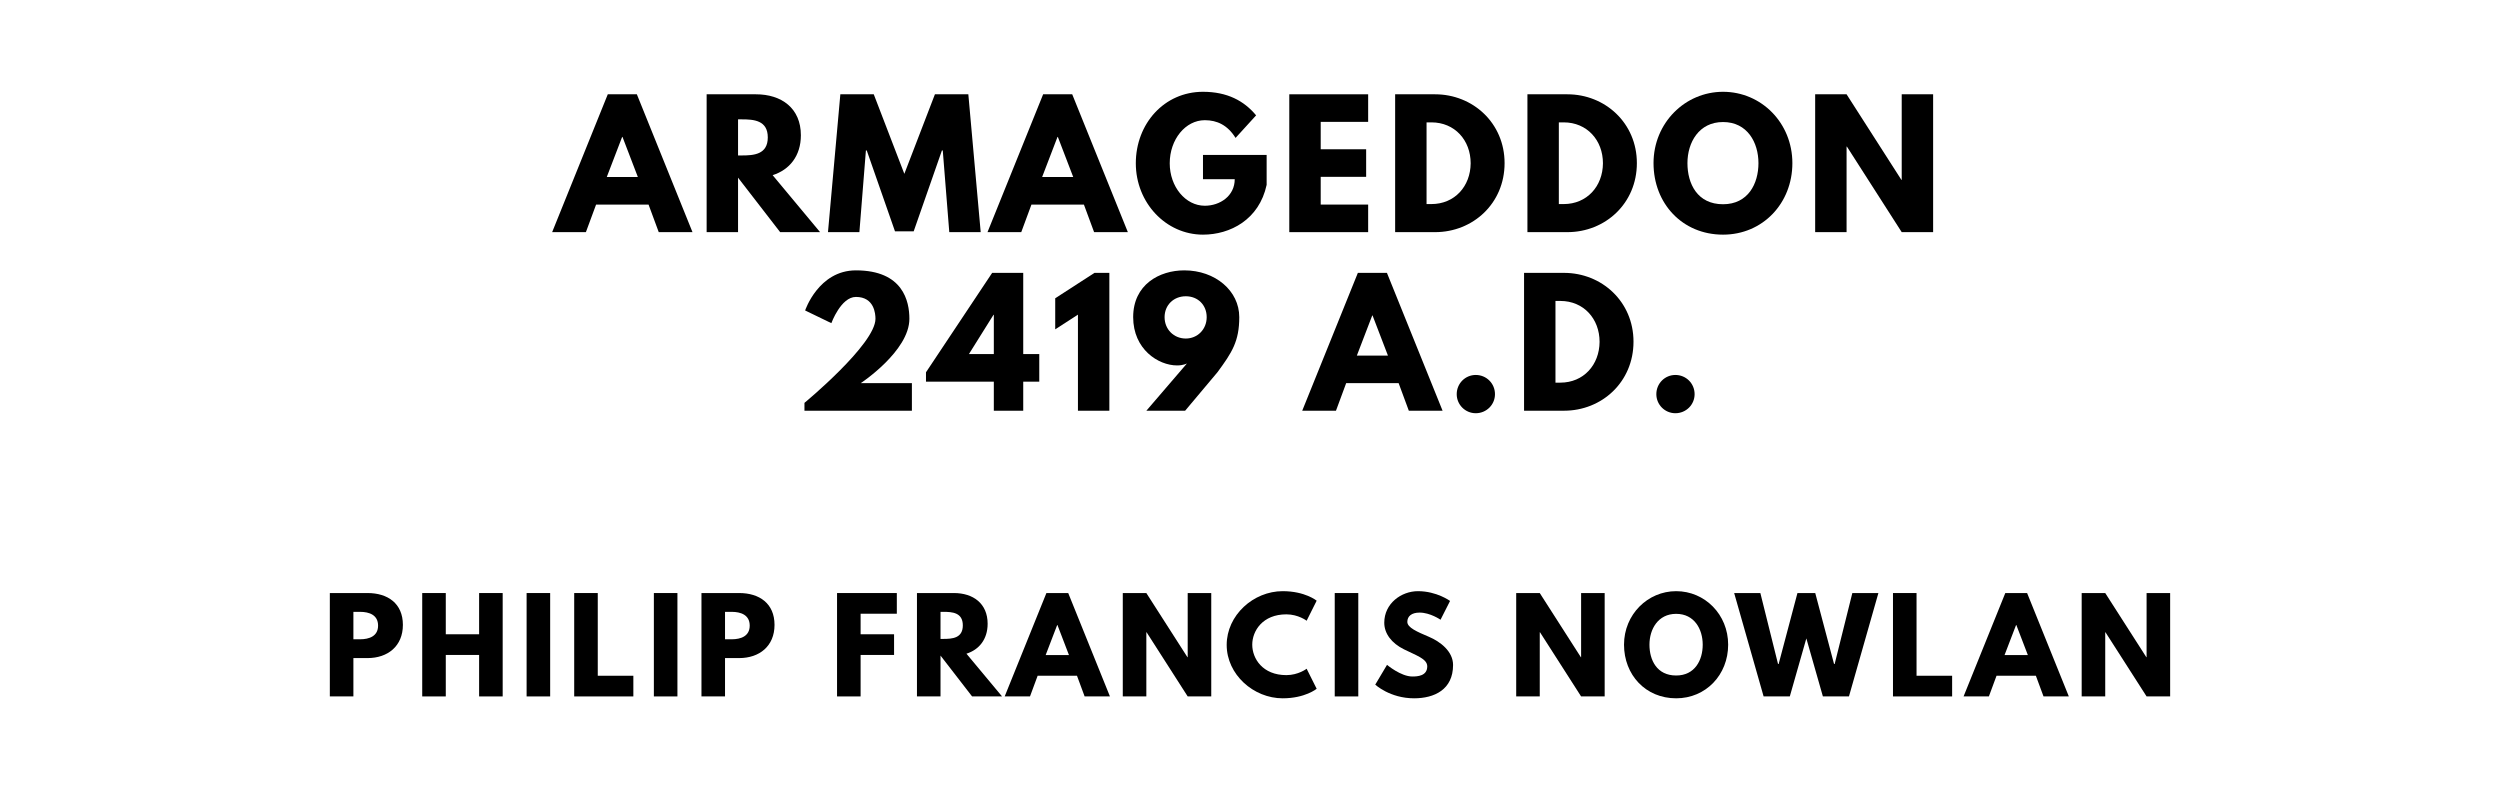
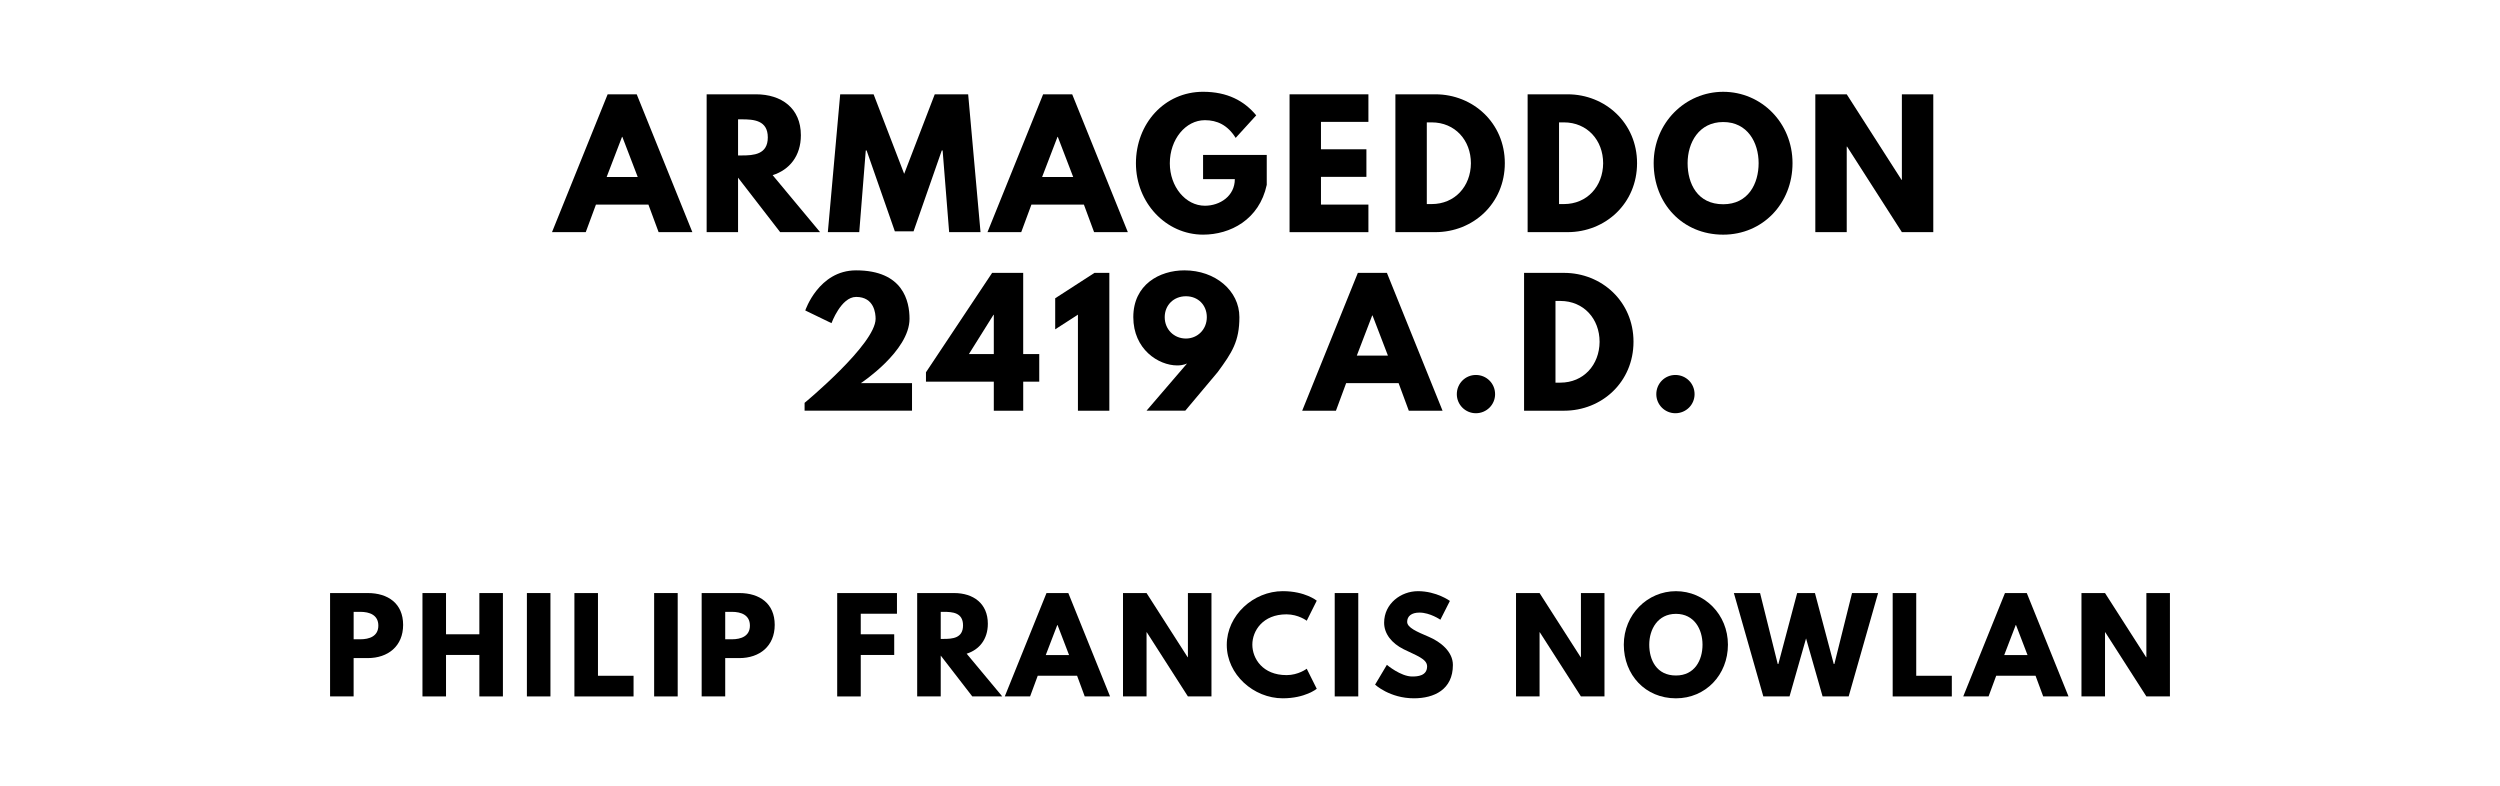
<svg xmlns="http://www.w3.org/2000/svg" version="1.1" viewBox="0 0 1400 440">
  <g aria-label="ARMAGEDDON">
-     <path d="m 356.639,52.807 h -16.281 L 309.2,130 h 18.901 l 5.708,-15.439 h 29.38 L 368.896,130 h 18.901 z m 0.561,46.316 h -17.404 l 8.608,-22.456 h 0.187 z" />
-     <path d="M 395.716,52.807 V 130 h 17.591 V 99.497 L 436.886,130 h 22.363 l -26.573,-31.906 c 9.45,-2.994 15.813,-10.76 15.813,-22.363 0,-15.158 -10.854,-22.924 -25.17,-22.924 z m 17.591,34.246 V 66.842 h 2.058 c 6.643,0 14.596,0.468 14.596,10.105 0,9.637 -7.953,10.105 -14.596,10.105 z" />
-     <path d="m 531.598,130 h 17.591 L 542.265,52.807 H 523.551 L 506.428,97.345 489.306,52.807 H 470.592 L 463.668,130 h 17.591 l 3.649,-45.754 h 0.468 l 15.813,45.287 h 10.48 L 527.481,84.246 h 0.468 z" />
-     <path d="m 600.44,52.807 h -16.281 L 553.001,130 h 18.901 l 5.708,-15.439 h 29.38 L 612.697,130 h 18.901 z m 0.561,46.316 h -17.404 l 8.608,-22.456 h 0.187 z" />
-     <path d="M 709.319,86.772 H 673.67 v 13.567 h 17.778 c 0,9.45 -8.327,14.877 -16.749,14.877 -10.854,0 -19.649,-10.667 -19.649,-23.766 0,-13.38 8.795,-24.14 19.649,-24.14 6.83,0 12.725,2.713 17.216,9.918 L 703.424,64.596 c -6.737,-8.14 -16.187,-13.193 -29.754,-13.193 -21.708,0 -37.614,17.871 -37.614,40.047 0,22.082 16.842,39.953 37.614,39.953 15.158,0 31.439,-8.327 35.649,-27.883 z" />
-     <path d="M 766.167,52.807 H 722.003 V 130 h 44.164 v -15.439 h -26.573 V 99.029 h 25.45 V 83.591 h -25.45 V 68.246 h 26.573 z" />
-     <path d="M 781.279,52.807 V 130 h 22.363 c 21.24,0 38.924,-16.094 38.924,-38.643 0,-22.456 -17.778,-38.55 -38.924,-38.55 z M 798.87,114.281 V 68.526 h 2.713 c 13.099,0 21.988,10.012 21.988,22.924 -0.094,12.912 -8.982,22.83 -21.988,22.83 z" />
-     <path d="M 855.358,52.807 V 130 h 22.363 c 21.24,0 38.924,-16.094 38.924,-38.643 0,-22.456 -17.778,-38.55 -38.924,-38.55 z M 872.949,114.281 V 68.526 h 2.713 c 13.099,0 21.988,10.012 21.988,22.924 -0.094,12.912 -8.982,22.83 -21.988,22.83 z" />
-     <path d="m 925.975,91.357 c 0,22.55 16.094,40.047 38.924,40.047 22.175,0 38.83,-17.497 38.83,-40.047 0,-22.55 -17.403,-39.953 -38.83,-39.953 -21.24,0 -38.924,17.404 -38.924,39.953 z m 18.994,0 c 0,-11.509 6.363,-23.018 19.93,-23.018 13.661,0 19.836,11.509 19.836,23.018 0,11.509 -5.801,23.018 -19.836,23.018 -14.409,0 -19.93,-11.509 -19.93,-23.018 z" />
-     <path d="m 1034.082,82.094 h 0.187 L 1064.959,130 h 17.591 V 52.807 h -17.591 v 47.906 h -0.187 l -30.69,-47.906 h -17.591 V 130 h 17.591 z" />
+     <path d="M356.56,52.81l31.16,77.19l-18.90,0.00l-5.71-15.44l-29.38,0.00l-5.71,15.44l-18.90,0.00l31.16-77.19l16.28,0.00z  M357.13,99.12l-8.61-22.46l-0.19,0.00l-8.61,22.46l17.40,0.00z" />
+     <path d="M395.72,52.81l27.60,0.00c14.32,0.00,25.17,7.77,25.17,22.92c0.00,11.60-6.36,19.37-15.81,22.36l26.57,31.91l-22.36,0.00l-23.58-30.50l0.00,30.50l-17.59,0.00l0.00-77.19z  M413.31,87.05l2.06,0.00c6.64,0.00,14.60-0.47,14.60-10.11s-7.95-10.11-14.60-10.11l-2.06,0.00l0.00,20.21z" />
+     <path d="M531.52,130.00l-3.65-45.75l-0.47,0.00l-15.81,45.29l-10.48,0.00l-15.81-45.29l-0.47,0.00l-3.65,45.75l-17.59,0.00l6.92-77.19l18.71,0.00l17.12,44.54l17.12-44.54l18.71,0.00l6.92,77.19l-17.59,0.00z" />
+     <path d="M600.43,52.81l31.16,77.19l-18.90,0.00l-5.71-15.44l-29.38,0.00l-5.71,15.44l-18.90,0.00l31.16-77.19l16.28,0.00z  M600.99,99.12l-8.61-22.46l-0.19,0.00l-8.61,22.46l17.40,0.00z" />
+     <path d="M709.38,86.77l0.00,16.75c-4.21,19.56-20.49,27.88-35.65,27.88c-20.77,0.00-37.61-17.87-37.61-39.95c0.00-22.18,15.91-40.05,37.61-40.05c13.57,0.00,23.02,5.05,29.75,13.19l-11.51,12.63c-4.49-7.20-10.39-9.92-17.22-9.92c-10.85,0.00-19.65,10.76-19.65,24.14c0.00,13.10,8.80,23.77,19.65,23.77c8.42,0.00,16.75-5.43,16.75-14.88l-17.78,0.00l0.00-13.57l35.65,0.00z" />
+     <path d="M766.31,52.81l0.00,15.44l-26.57,0.00l0.00,15.35l25.45,0.00l0.00,15.44l-25.45,0.00l0.00,15.53l26.57,0.00l0.00,15.44l-44.16,0.00l0.00-77.19l44.16,0.00z" />
+     <path d="M781.42,52.81l22.36,0.00c21.15,0.00,38.92,16.09,38.92,38.55c0.00,22.55-17.68,38.64-38.92,38.64l-22.36,0.00l0.00-77.19z  M799.01,114.28l2.71,0.00c13.01,0.00,21.89-9.92,21.99-22.83c0.00-12.91-8.89-22.92-21.99-22.92l-2.71,0.00l0.00,45.75z" />
+     <path d="M855.47,52.81l22.36,0.00c21.15,0.00,38.92,16.09,38.92,38.55c0.00,22.55-17.68,38.64-38.92,38.64l-22.36,0.00l0.00-77.19z  M873.06,114.28l2.71,0.00c13.01,0.00,21.89-9.92,21.99-22.83c0.00-12.91-8.89-22.92-21.99-22.92l-2.71,0.00l0.00,45.75z" />
+     <path d="M926.06,91.36c0.00-22.55,17.68-39.95,38.92-39.95c21.43,0.00,38.83,17.40,38.83,39.95s-16.65,40.05-38.83,40.05c-22.83,0.00-38.92-17.50-38.92-40.05z  M945.06,91.36c0.00,11.51,5.52,23.02,19.93,23.02c14.04,0.00,19.84-11.51,19.84-23.02s-6.18-23.02-19.84-23.02c-13.57,0.00-19.93,11.51-19.93,23.02z" />
+     <path d="M1034.17,82.09l0.00,47.91l-17.59,0.00l0.00-77.19l17.59,0.00l30.69,47.91l0.19,0.00l0.00-47.91l17.59,0.00l0.00,77.19l-17.59,0.00l-30.69-47.91l-0.19,0.00z" />
  </g>
  <g aria-label="2419 A.D.">
-     <path d="m 479.316,166.281 c 10.292,0 10.947,9.45 10.947,12.257 0,14.222 -39.766,47.064 -39.766,47.064 V 230 h 60.164 v -15.439 h -28.632 c 0,0 27.228,-17.965 27.228,-36.023 0,-9.731 -3.462,-27.134 -29.942,-27.134 -20.959,0 -28.444,22.456 -28.444,22.456 l 14.69,7.111 c 0,0 5.333,-14.69 13.754,-14.69 z" />
-     <path d="m 573.009,198.281 v -45.474 h -17.404 l -37.053,55.673 v 5.24 h 37.988 V 230 h 16.468 v -16.281 h 8.982 v -15.439 z m -16.468,-21.988 v 21.988 h -13.942 l 13.754,-21.988 z" />
-     <path d="m 590.923,184.433 12.725,-8.234 V 230 h 17.591 v -77.193 h -8.327 l -21.988,14.222 z" />
-     <path d="m 641.968,230 h 21.708 l 18.152,-21.614 c 8.047,-10.947 12.164,-17.216 12.164,-30.784 0,-14.784 -13.474,-26.199 -30.784,-26.199 -13.942,0 -28.632,7.953 -28.632,26.199 0,17.965 14.035,27.041 24.608,27.041 3.556,0 5.52,-1.123 5.52,-1.123 z m 33.778,-52.398 c 0,6.924 -5.24,11.977 -11.696,11.977 -6.643,0 -11.883,-5.053 -11.883,-11.977 0,-6.737 5.053,-11.696 11.883,-11.696 6.83,0 11.696,4.959 11.696,11.696 z" />
-     <path d="m 776.683,152.807 h -16.281 L 729.244,230 h 18.901 l 5.708,-15.439 h 29.38 L 788.94,230 h 18.901 z m 0.561,46.316 h -17.404 l 8.608,-22.456 h 0.187 z" />
-     <path d="m 826.427,209.977 c -5.895,0 -10.667,4.772 -10.667,10.76 0,5.895 4.772,10.667 10.667,10.667 5.988,0 10.76,-4.772 10.76,-10.667 0,-5.988 -4.772,-10.76 -10.76,-10.76 z" />
-     <path d="M 853.472,152.807 V 230 h 22.363 c 21.24,0 38.924,-16.094 38.924,-38.643 0,-22.456 -17.778,-38.55 -38.924,-38.55 z m 17.591,61.474 v -45.754 h 2.713 c 13.099,0 21.988,10.012 21.988,22.924 -0.094,12.912 -8.982,22.83 -21.988,22.83 z" />
-     <path d="m 938.218,209.977 c -5.895,0 -10.667,4.772 -10.667,10.76 0,5.895 4.772,10.667 10.667,10.667 5.988,0 10.76,-4.772 10.76,-10.667 0,-5.988 -4.772,-10.76 -10.76,-10.76 z" />
+     <path d="M479.39,166.28c-8.42,0.00-13.75,14.69-13.75,14.69l-14.69-7.11s7.49-22.46,28.44-22.46c26.48,0.00,29.94,17.40,29.94,27.13c0.00,18.06-27.23,36.02-27.23,36.02l28.63,0.00l0.00,15.44l-60.16,0.00l0.00-4.40s39.77-32.84,39.77-47.06c0.00-2.81-0.65-12.26-10.95-12.26z" />
+     <path d="M573.00,198.28l8.98,0.00l0.00,15.44l-8.98,0.00l0.00,16.28l-16.47,0.00l0.00-16.28l-37.99,0.00l0.00-5.24l37.05-55.67l17.40,0.00l0.00,45.47z  M556.53,176.29l-0.19,0.00l-13.75,21.99l13.94,0.00l0.00-21.99z" />
+     <path d="M590.91,184.43l0.00-17.40l21.99-14.22l8.33,0.00l0.00,77.19l-17.59,0.00l0.00-53.80z" />
+     <path d="M642.04,230.00l22.74-26.48s-1.96,1.12-5.52,1.12c-10.57,0.00-24.61-9.08-24.61-27.04c0.00-18.25,14.69-26.20,28.63-26.20c17.31,0.00,30.78,11.42,30.78,26.20c0.00,13.57-4.12,19.84-12.16,30.78l-18.15,21.61l-21.71,0.00z  M675.82,177.60c0.00-6.74-4.87-11.70-11.70-11.70s-11.88,4.96-11.88,11.70c0.00,6.92,5.24,11.98,11.88,11.98c6.46,0.00,11.70-5.05,11.70-11.98z" />
+     <path d="M776.67,152.81l31.16,77.19l-18.90,0.00l-5.71-15.44l-29.38,0.00l-5.71,15.44l-18.90,0.00l31.16-77.19l16.28,0.00z  M777.23,199.12l-8.61-22.46l-0.19,0.00l-8.61,22.46l17.40,0.00z" />
+     <path d="M826.49,209.98c5.99,0.00,10.76,4.77,10.76,10.76c0.00,5.89-4.77,10.67-10.76,10.67c-5.89,0.00-10.67-4.77-10.67-10.67c0.00-5.99,4.77-10.76,10.67-10.76z" />
+     <path d="M853.48,152.81l22.36,0.00c21.15,0.00,38.92,16.09,38.92,38.55c0.00,22.55-17.68,38.64-38.92,38.64l-22.36,0.00l0.00-77.19z  M871.07,214.28l2.71,0.00c13.01,0.00,21.89-9.92,21.99-22.83c0.00-12.91-8.89-22.92-21.99-22.92l-2.71,0.00l0.00,45.75z" />
+     <path d="M938.20,209.98c5.99,0.00,10.76,4.77,10.76,10.76c0.00,5.89-4.77,10.67-10.76,10.67c-5.89,0.00-10.67-4.77-10.67-10.67c0.00-5.99,4.77-10.76,10.67-10.76z" />
  </g>
  <g aria-label="PHILIP FRANCIS NOWLAN">
-     <path d="M 184.707,332.105 V 390 h 13.193 v -21.474 h 7.93 c 11.298,0 19.789,-6.667 19.789,-18.596 0,-12 -8.491,-17.825 -19.789,-17.825 z M 197.9,358 v -15.368 h 3.719 c 5.193,0 10.105,1.754 10.105,7.719 0,5.895 -4.912,7.649 -10.105,7.649 z" />
-     <path d="m 249.638,366.772 h 18.667 V 390 h 13.193 v -57.895 h -13.193 v 23.088 H 249.638 V 332.105 H 236.445 V 390 h 13.193 z" />
-     <path d="M 308.092,332.105 H 294.899 V 390 h 13.193 z" />
-     <path d="M 334.747,332.105 H 321.554 V 390 h 33.123 v -11.579 h -19.93 z" />
-     <path d="M 379.358,332.105 H 366.165 V 390 H 379.358 Z" />
-     <path d="M 392.821,332.105 V 390 h 13.193 v -21.474 h 7.93 c 11.298,0 19.789,-6.667 19.789,-18.596 0,-12 -8.491,-17.825 -19.789,-17.825 z M 406.014,358 v -15.368 h 3.719 c 5.193,0 10.105,1.754 10.105,7.719 0,5.895 -4.912,7.649 -10.105,7.649 z" />
-     <path d="M 502.221,332.105 H 468.747 V 390 h 13.193 v -23.228 h 18.737 v -11.579 h -18.737 v -11.509 h 20.281 z" />
-     <path d="M 513.495,332.105 V 390 h 13.193 V 367.123 L 544.372,390 h 16.772 L 541.214,366.07 C 548.302,363.825 553.074,358 553.074,349.298 c 0,-11.368 -8.14,-17.193 -18.877,-17.193 z m 13.193,25.684 v -15.158 h 1.544 c 4.982,0 10.947,0.351 10.947,7.579 0,7.228 -5.965,7.579 -10.947,7.579 z" />
-     <path d="M 598.2,332.105 H 585.99 L 562.621,390 h 14.175 l 4.281,-11.579 h 22.035 L 607.393,390 h 14.175 z m 0.421,34.737 H 585.569 L 592.025,350 h 0.14 z" />
-     <path d="m 641.951,354.07 h 0.14 L 665.109,390 h 13.193 v -57.895 h -13.193 v 35.93 h -0.14 L 641.951,332.105 H 628.758 V 390 h 13.193 z" />
-     <path d="m 720.349,378.07 c -13.263,0 -19.088,-9.263 -19.088,-17.053 0,-7.719 5.825,-16.982 19.088,-16.982 6.737,0 11.368,3.579 11.368,3.579 l 5.614,-11.228 c 0,0 -6.456,-5.333 -19.018,-5.333 -16.421,0 -31.368,13.474 -31.368,30.105 0,16.561 15.018,29.895 31.368,29.895 12.561,0 19.018,-5.333 19.018,-5.333 l -5.614,-11.228 c 0,0 -4.632,3.579 -11.368,3.579 z" />
-     <path d="M 760.641,332.105 H 747.448 V 390 h 13.193 z" />
-     <path d="m 794.066,331.053 c -9.333,0 -18.877,6.877 -18.877,17.684 0,6.035 4.07,11.439 11.018,14.877 6.877,3.439 13.053,5.333 13.053,9.544 0,5.404 -5.474,5.684 -8.351,5.684 -6.456,0 -14.175,-6.526 -14.175,-6.526 l -6.596,11.088 c 0,0 8.211,7.649 21.754,7.649 11.298,0 21.825,-4.842 21.825,-18.667 0,-7.579 -7.088,-13.053 -13.544,-15.789 -6.596,-2.807 -12.07,-5.123 -12.07,-8.351 0,-3.158 2.386,-5.193 6.877,-5.193 5.965,0 11.719,4 11.719,4 l 5.333,-10.526 c 0,0 -7.439,-5.474 -17.965,-5.474 z" />
-     <path d="m 862.264,354.07 h 0.14 L 885.422,390 h 13.193 v -57.895 h -13.193 v 35.93 h -0.14 L 862.264,332.105 H 849.071 V 390 h 13.193 z" />
-     <path d="m 909.451,361.018 c 0,16.912 12.07,30.035 29.193,30.035 16.632,0 29.123,-13.123 29.123,-30.035 0,-16.912 -13.053,-29.965 -29.123,-29.965 -15.93,0 -29.193,13.053 -29.193,29.965 z m 14.246,0 c 0,-8.632 4.772,-17.263 14.947,-17.263 10.246,0 14.877,8.632 14.877,17.263 0,8.632 -4.351,17.263 -14.877,17.263 -10.807,0 -14.947,-8.632 -14.947,-17.263 z" />
-     <path d="m 1020.816,390 h 14.597 l 16.491,-57.895 h -14.597 l -9.895,39.719 h -0.351 l -10.526,-39.719 h -9.965 l -10.526,39.719 h -0.351 l -9.895,-39.719 H 971.132 L 987.623,390 H 1002.29 l 9.263,-32.491 z" />
-     <path d="m 1073.262,332.105 h -13.193 V 390 h 33.123 v -11.579 h -19.93 z" />
-     <path d="m 1135.179,332.105 h -12.21 L 1099.6,390 h 14.175 l 4.281,-11.579 h 22.035 L 1144.372,390 h 14.175 z m 0.421,34.737 h -13.053 L 1129.004,350 h 0.14 z" />
-     <path d="m 1178.93,354.07 h 0.14 L 1202.088,390 h 13.193 v -57.895 h -13.193 v 35.93 h -0.14 l -23.017,-35.93 h -13.193 V 390 h 13.193 z" />
+     <path d="M184.84,332.11l21.12,0.00c11.30,0.00,19.79,5.82,19.79,17.82c0.00,11.93-8.49,18.60-19.79,18.60l-7.93,0.00l0.00,21.47l-13.19,0.00l0.00-57.89z  M198.04,358.00l3.72,0.00c5.19,0.00,10.11-1.75,10.11-7.65c0.00-5.96-4.91-7.72-10.11-7.72l-3.72,0.00l0.00,15.37z" />
+     <path d="M249.77,366.77l0.00,23.23l-13.19,0.00l0.00-57.89l13.19,0.00l0.00,23.09l18.67,0.00l0.00-23.09l13.19,0.00l0.00,57.89l-13.19,0.00l0.00-23.23l-18.67,0.00z" />
+     <path d="M308.25,332.11l0.00,57.89l-13.19,0.00l0.00-57.89l13.19,0.00z" />
+     <path d="M334.86,332.11l0.00,46.32l19.93,0.00l0.00,11.58l-33.12,0.00l0.00-57.89l13.19,0.00z" />
+     <path d="M379.51,332.11l0.00,57.89l-13.19,0.00l0.00-57.89l13.19,0.00z" />
+     <path d="M392.93,332.11l21.12,0.00c11.30,0.00,19.79,5.82,19.79,17.82c0.00,11.93-8.49,18.60-19.79,18.60l-7.93,0.00l0.00,21.47l-13.19,0.00l0.00-57.89z  M406.12,358.00l3.72,0.00c5.19,0.00,10.11-1.75,10.11-7.65c0.00-5.96-4.91-7.72-10.11-7.72l-3.72,0.00l0.00,15.37z" />
+     <path d="M502.30,332.11l0.00,11.58l-20.28,0.00l0.00,11.51l18.74,0.00l0.00,11.58l-18.74,0.00l0.00,23.23l-13.19,0.00l0.00-57.89l33.47,0.00z" />
+     <path d="M513.61,332.11l20.70,0.00c10.74,0.00,18.88,5.82,18.88,17.19c0.00,8.70-4.77,14.53-11.86,16.77l19.93,23.93l-16.77,0.00l-17.68-22.88l0.00,22.88l-13.19,0.00l0.00-57.89z  M526.81,357.79l1.54,0.00c4.98,0.00,10.95-0.35,10.95-7.58s-5.96-7.58-10.95-7.58l-1.54,0.00l0.00,15.16z" />
+     <path d="M598.26,332.11l23.37,57.89l-14.18,0.00l-4.28-11.58l-22.04,0.00l-4.28,11.58l-14.18,0.00l23.37-57.89l12.21,0.00z  M598.68,366.84l-6.46-16.84l-0.14,0.00l-6.46,16.84l13.05,0.00z" />
+     <path d="M642.07,354.07l0.00,35.93l-13.19,0.00l0.00-57.89l13.19,0.00l23.02,35.93l0.14,0.00l0.00-35.93l13.19,0.00l0.00,57.89l-13.19,0.00l-23.02-35.93l-0.14,0.00z" />
+     <path d="M720.40,378.07c6.74,0.00,11.37-3.58,11.37-3.58l5.61,11.23s-6.46,5.33-19.02,5.33c-16.35,0.00-31.37-13.33-31.37-29.89c0.00-16.63,14.95-30.11,31.37-30.11c12.56,0.00,19.02,5.33,19.02,5.33l-5.61,11.23s-4.63-3.58-11.37-3.58c-13.26,0.00-19.09,9.26-19.09,16.98c0.00,7.79,5.82,17.05,19.09,17.05z" />
+     <path d="M760.63,332.11l0.00,57.89l-13.19,0.00l0.00-57.89l13.19,0.00z" />
+     <path d="M793.98,331.05c10.53,0.00,17.96,5.47,17.96,5.47l-5.33,10.53s-5.75-4.00-11.72-4.00c-4.49,0.00-6.88,2.04-6.88,5.19c0.00,3.23,5.47,5.54,12.07,8.35c6.46,2.74,13.54,8.21,13.54,15.79c0.00,13.82-10.53,18.67-21.82,18.67c-13.54,0.00-21.75-7.65-21.75-7.65l6.60-11.09s7.72,6.53,14.18,6.53c2.88,0.00,8.35-0.28,8.35-5.68c0.00-4.21-6.18-6.11-13.05-9.54c-6.95-3.44-11.02-8.84-11.02-14.88c0.00-10.81,9.54-17.68,18.88-17.68z" />
+     <path d="M862.16,354.07l0.00,35.93l-13.19,0.00l0.00-57.89l13.19,0.00l23.02,35.93l0.14,0.00l0.00-35.93l13.19,0.00l0.00,57.89l-13.19,0.00l-23.02-35.93l-0.14,0.00z" />
+     <path d="M909.33,361.02c0.00-16.91,13.26-29.96,29.19-29.96c16.07,0.00,29.12,13.05,29.12,29.96s-12.49,30.04-29.12,30.04c-17.12,0.00-29.19-13.12-29.19-30.04z  M923.58,361.02c0.00,8.63,4.14,17.26,14.95,17.26c10.53,0.00,14.88-8.63,14.88-17.26s-4.63-17.26-14.88-17.26c-10.18,0.00-14.95,8.63-14.95,17.26z" />
+     <path d="M1020.65,390.00l-9.26-32.49l-9.26,32.49l-14.67,0.00l-16.49-57.89l14.67,0.00l9.89,39.72l0.35,0.00l10.53-39.72l9.96,0.00l10.53,39.72l0.35,0.00l9.89-39.72l14.60,0.00l-16.49,57.89l-14.60,0.00z" />
+     <path d="M1073.09,332.11l0.00,46.32l19.93,0.00l0.00,11.58l-33.12,0.00l0.00-57.89l13.19,0.00z" />
+     <path d="M1135.00,332.11l23.37,57.89l-14.18,0.00l-4.28-11.58l-22.04,0.00l-4.28,11.58l-14.18,0.00l23.37-57.89l12.21,0.00z  M1135.42,366.84l-6.46-16.84l-0.14,0.00l-6.46,16.84l13.05,0.00z" />
+     <path d="M1178.81,354.07l0.00,35.93l-13.19,0.00l0.00-57.89l13.19,0.00l23.02,35.93l0.14,0.00l0.00-35.93l13.19,0.00l0.00,57.89l-13.19,0.00l-23.02-35.93l-0.14,0.00z" />
  </g>
</svg>
